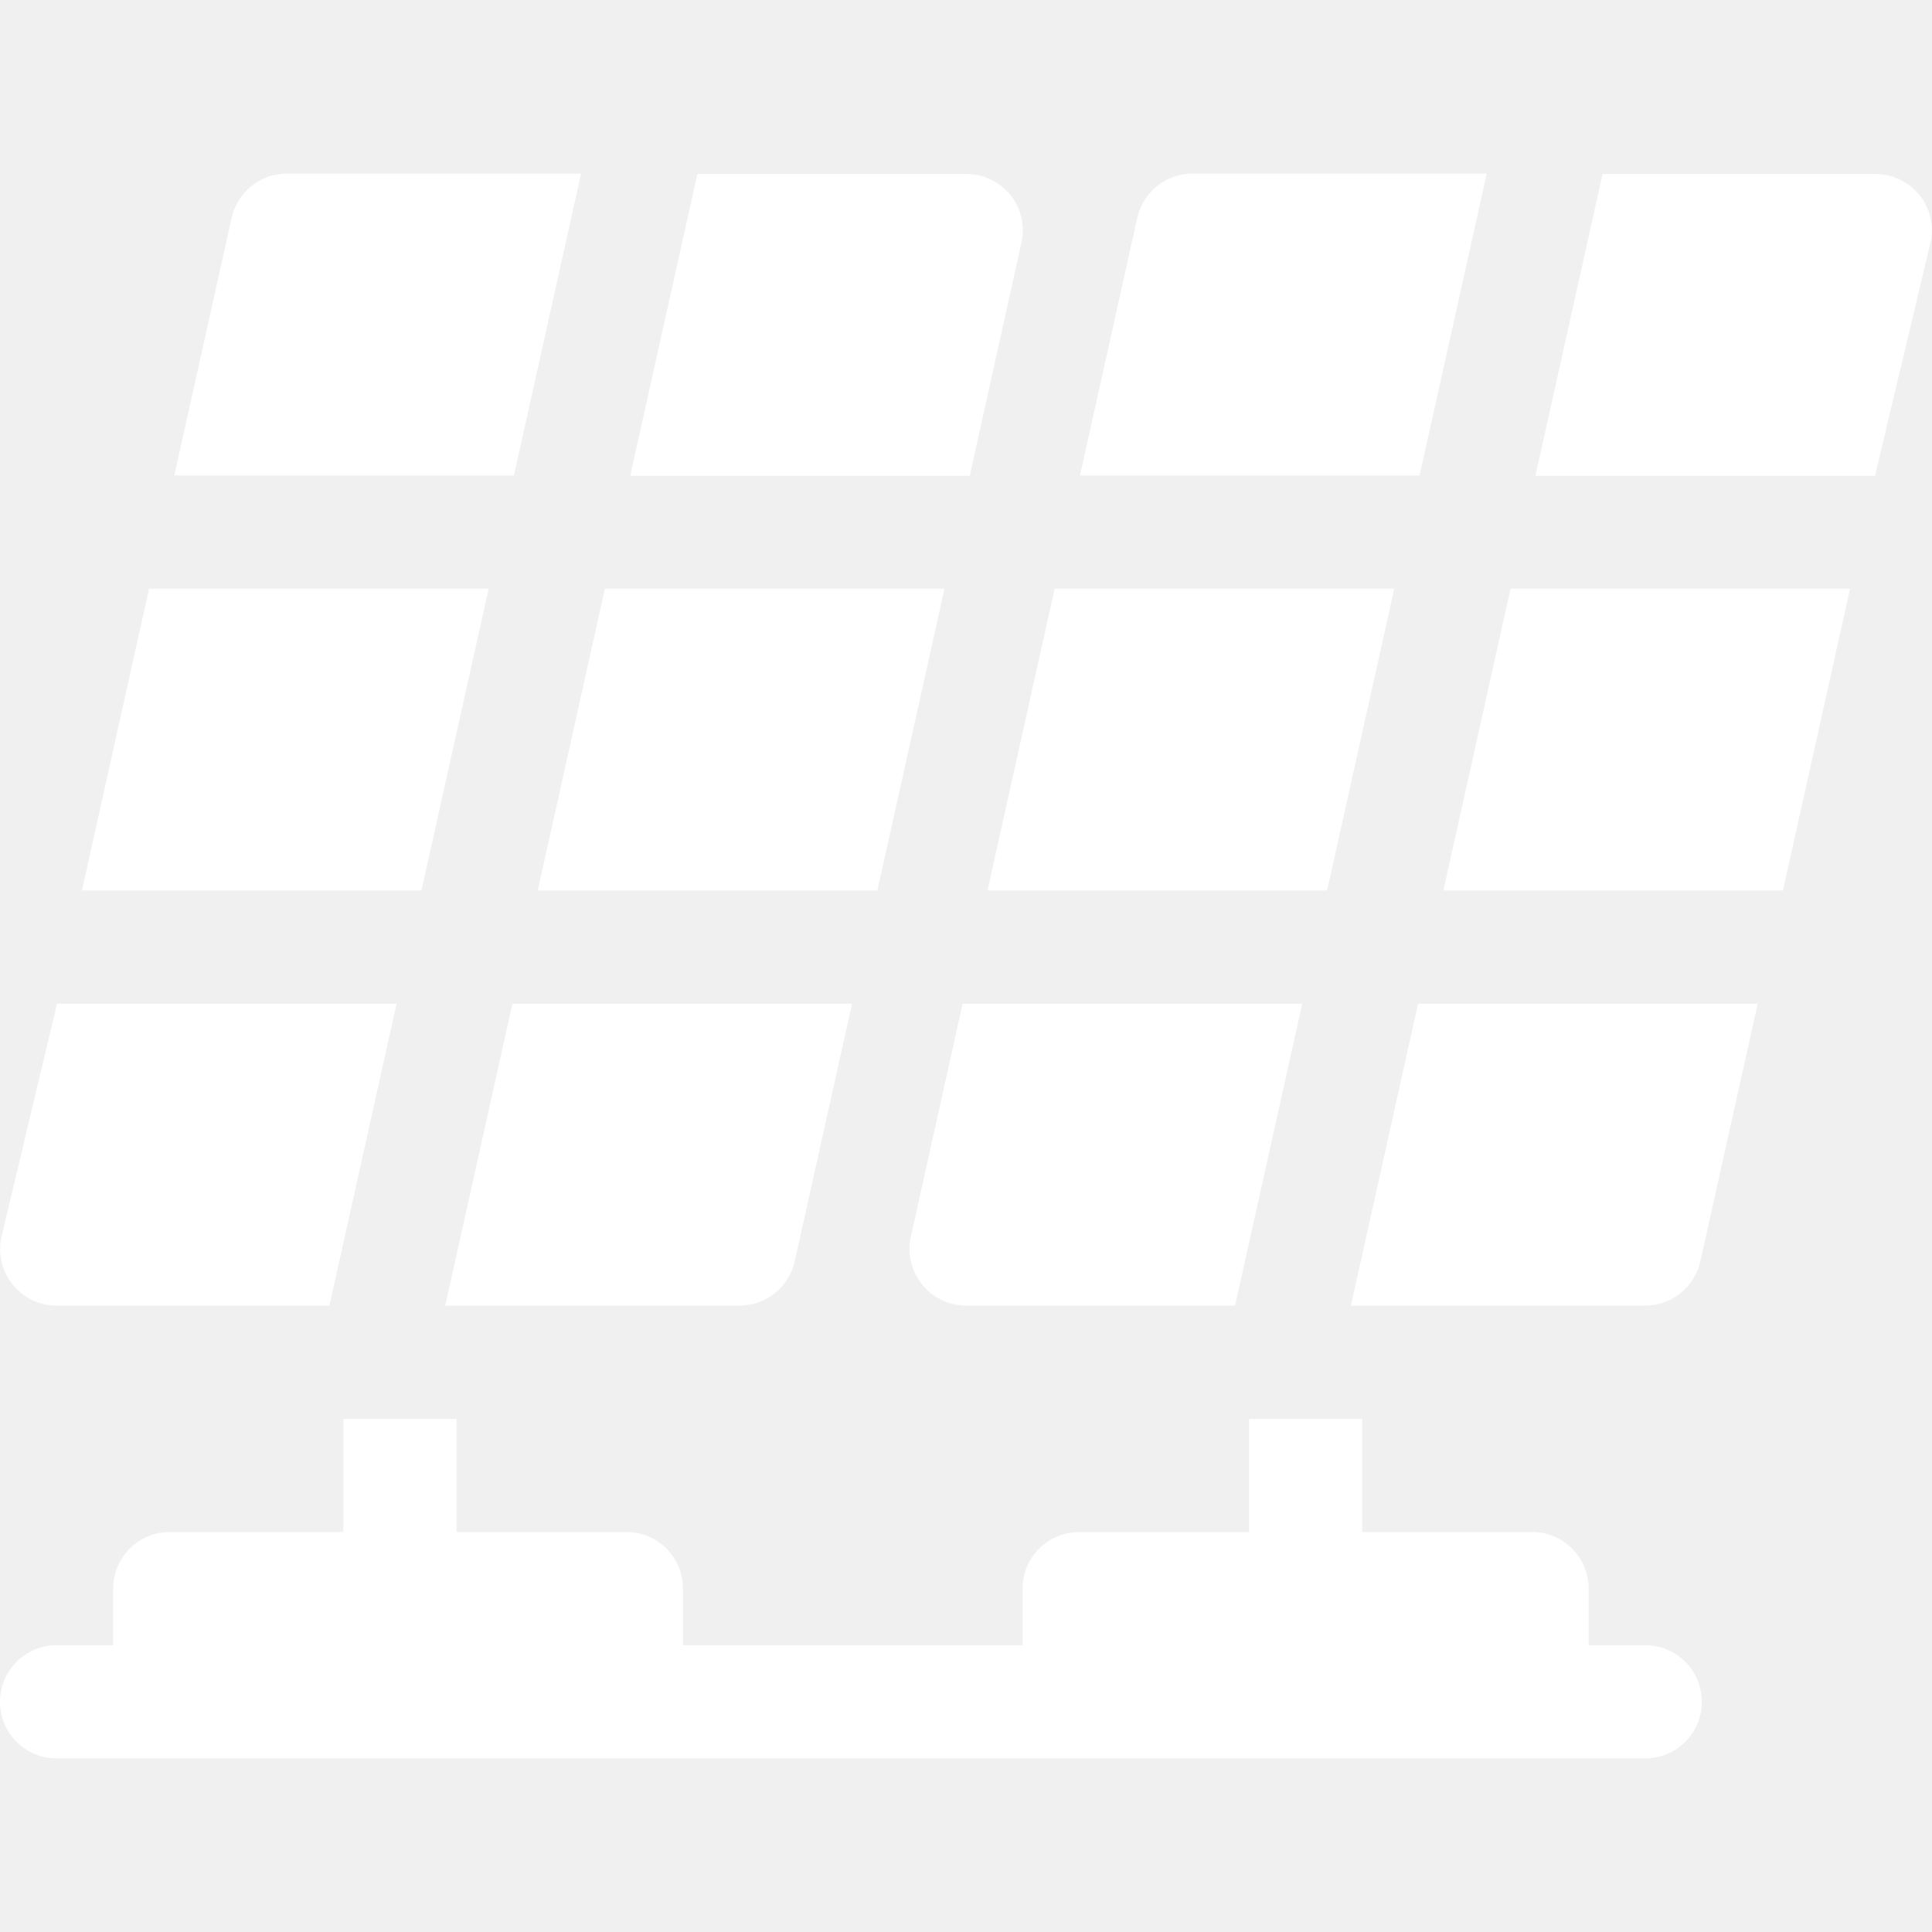
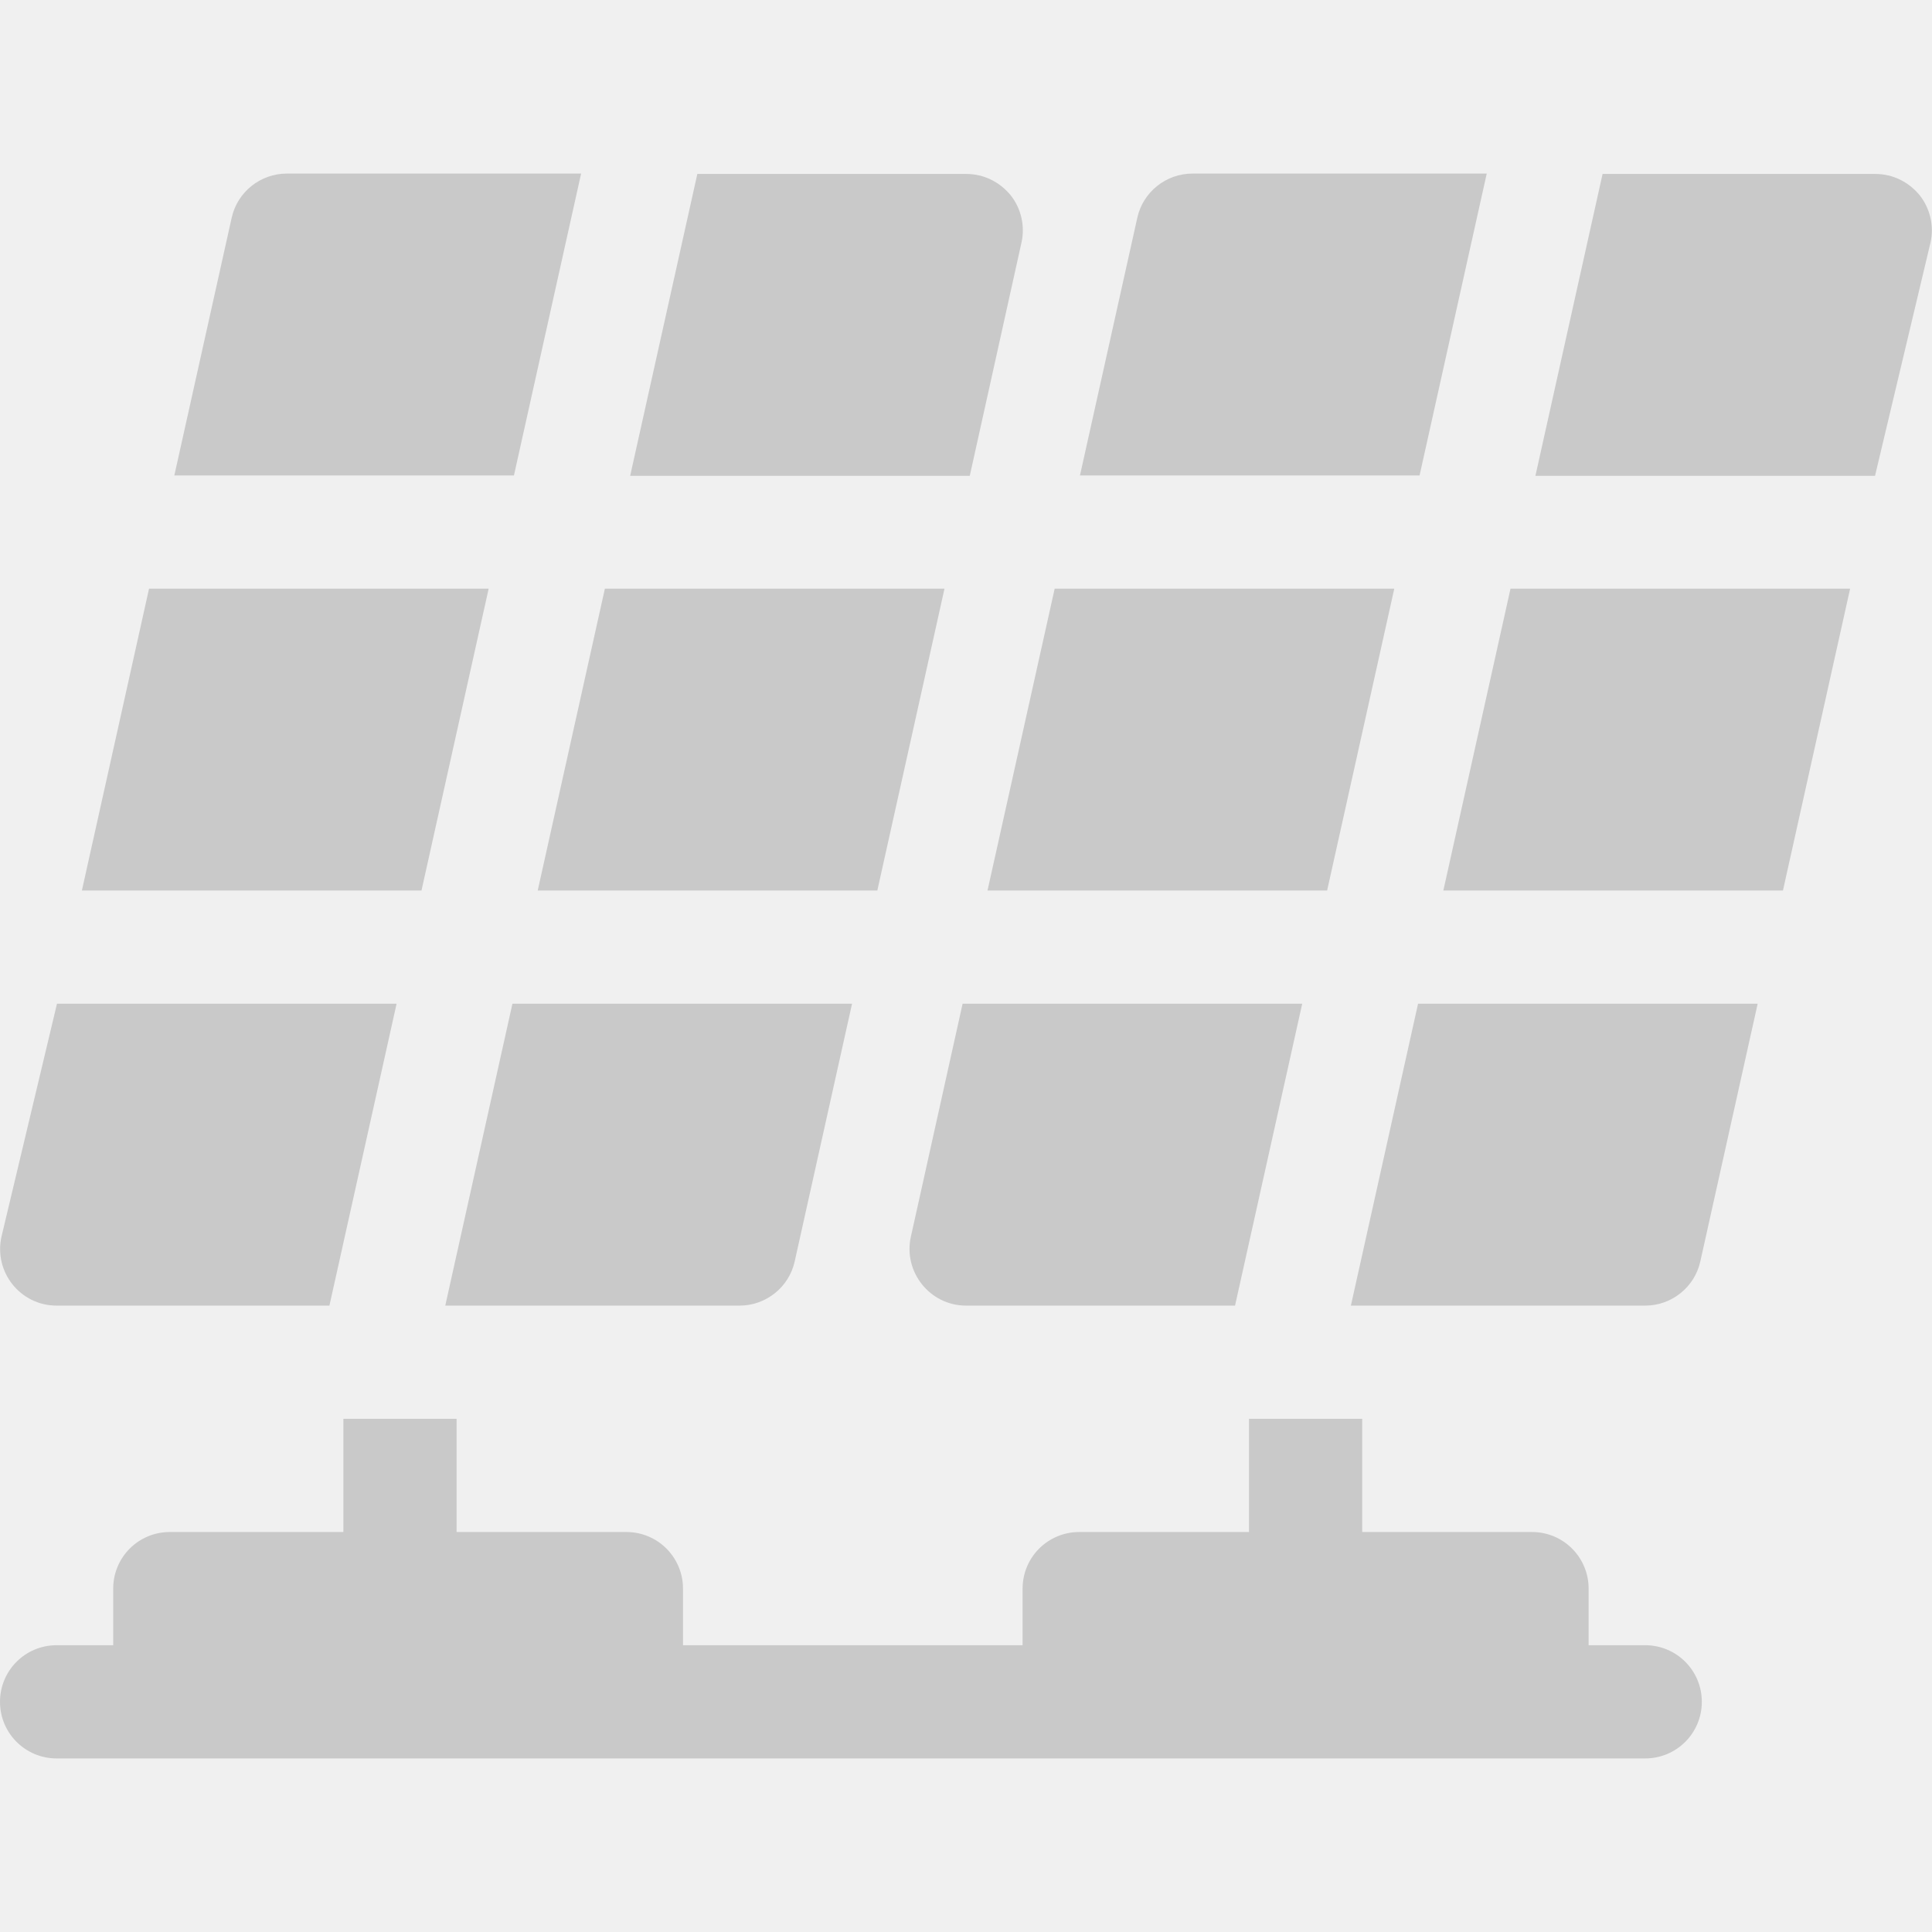
<svg xmlns="http://www.w3.org/2000/svg" version="1.1" id="Capa_1" x="0px" y="0px" viewBox="0 0 512 512" style="enable-background:new 0 0 512 512;" xml:space="preserve">
  <style type="text/css">
- 	.st0{fill:#FFFFFF;}
+ 	.st0{fill:#C9C9C9;}
</style>
  <g>
    <path class="st0" d="M15,466h421c8.3,0,15-6.7,15-15s-6.7-15-15-15h-15v-15c0-8.3-6.7-15-15-15h-45v-30h-30v30h-45   c-8.3,0-15,6.7-15,15v15h-90v-15c0-8.3-6.7-15-15-15h-45v-30H91v30H45c-8.3,0-15,6.7-15,15v15H15c-8.3,0-15,6.7-15,15   S6.7,466,15,466z" />
    <path class="st0" d="M129.5,156h-90l-17.8,80h90L129.5,156z" />
    <path class="st0" d="M232.5,236l17.8-80h-90l-17.8,80H232.5z" />
    <path class="st0" d="M270.7,64.3c1-4.4-0.1-9.1-2.9-12.6c-2.9-3.5-7.1-5.6-11.7-5.6h-71.3l-17.8,80h90L270.7,64.3z" />
    <path class="st0" d="M15,346h72.3l17.8-80h-90L0.4,327.7C-1.7,337.1,5.4,346,15,346z" />
    <path class="st0" d="M154,46H76c-7,0-13.1,4.9-14.6,11.7L46.2,126h90L154,46z" />
    <path class="st0" d="M118,346h78c7,0,13.1-4.9,14.6-11.7l15.2-68.3h-90L118,346z" />
    <path class="st0" d="M351.7,236l17.8-80h-90l-17.8,80H351.7z" />
    <path class="st0" d="M472.5,236l17.8-80h-90l-17.8,80H472.5z" />
    <path class="st0" d="M511.6,64.3c1-4.4-0.1-9.1-2.9-12.6c-2.9-3.5-7.1-5.6-11.7-5.6h-72.3l-17.8,80h90L511.6,64.3z" />
    <path class="st0" d="M241.4,327.7c-2.1,9.3,5,18.3,14.6,18.3h71.3l17.8-80h-90L241.4,327.7z" />
    <path class="st0" d="M394,46h-78c-7,0-13.1,4.9-14.6,11.7L286.2,126h90L394,46z" />
    <path class="st0" d="M358,346h78c7,0,13.1-4.9,14.6-11.7l15.2-68.3h-90L358,346z" />
  </g>
</svg>
